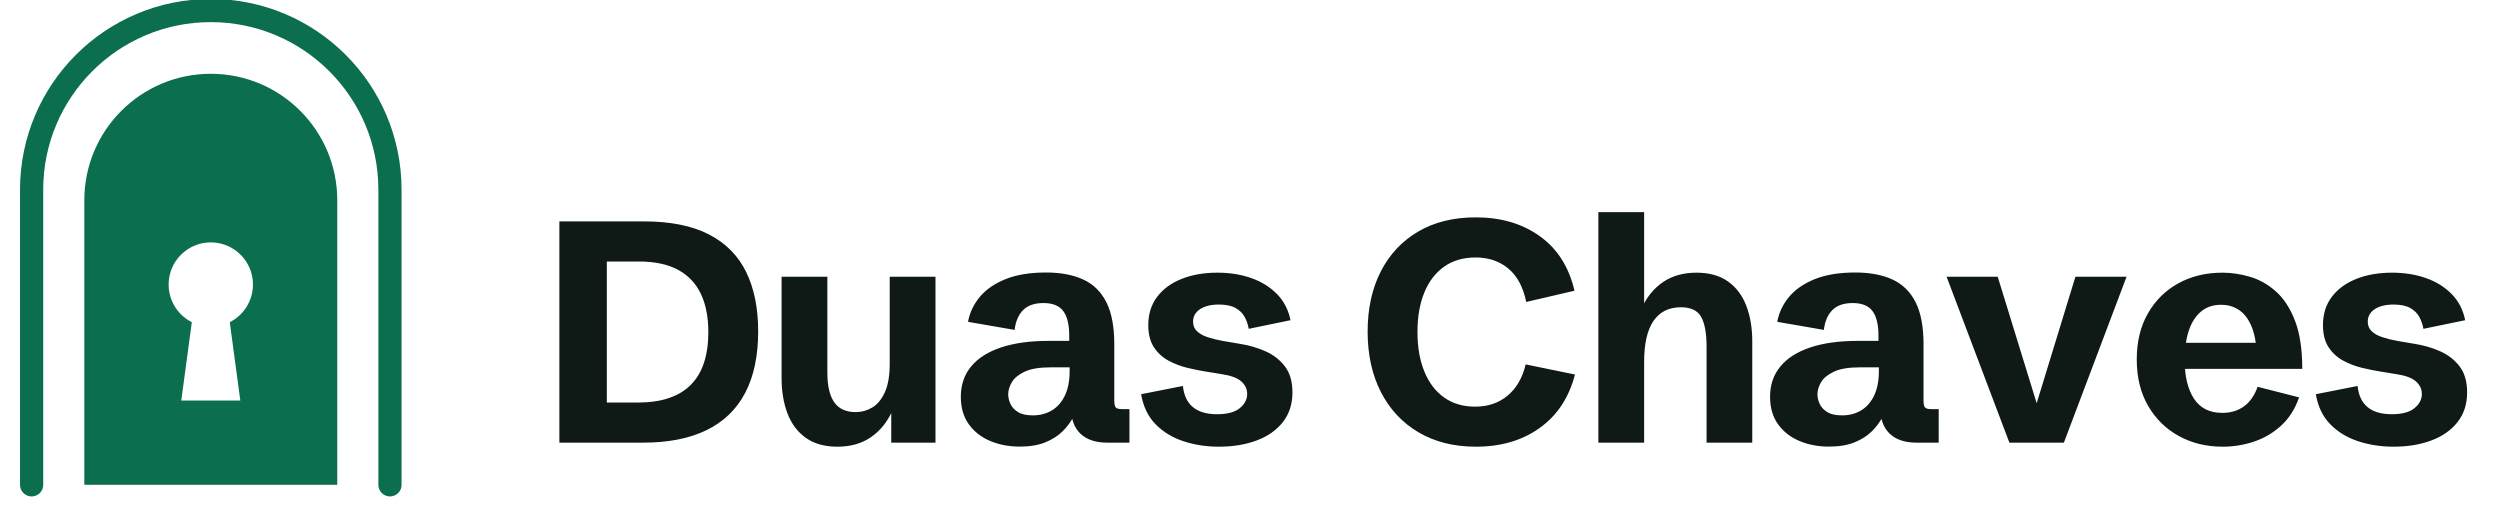
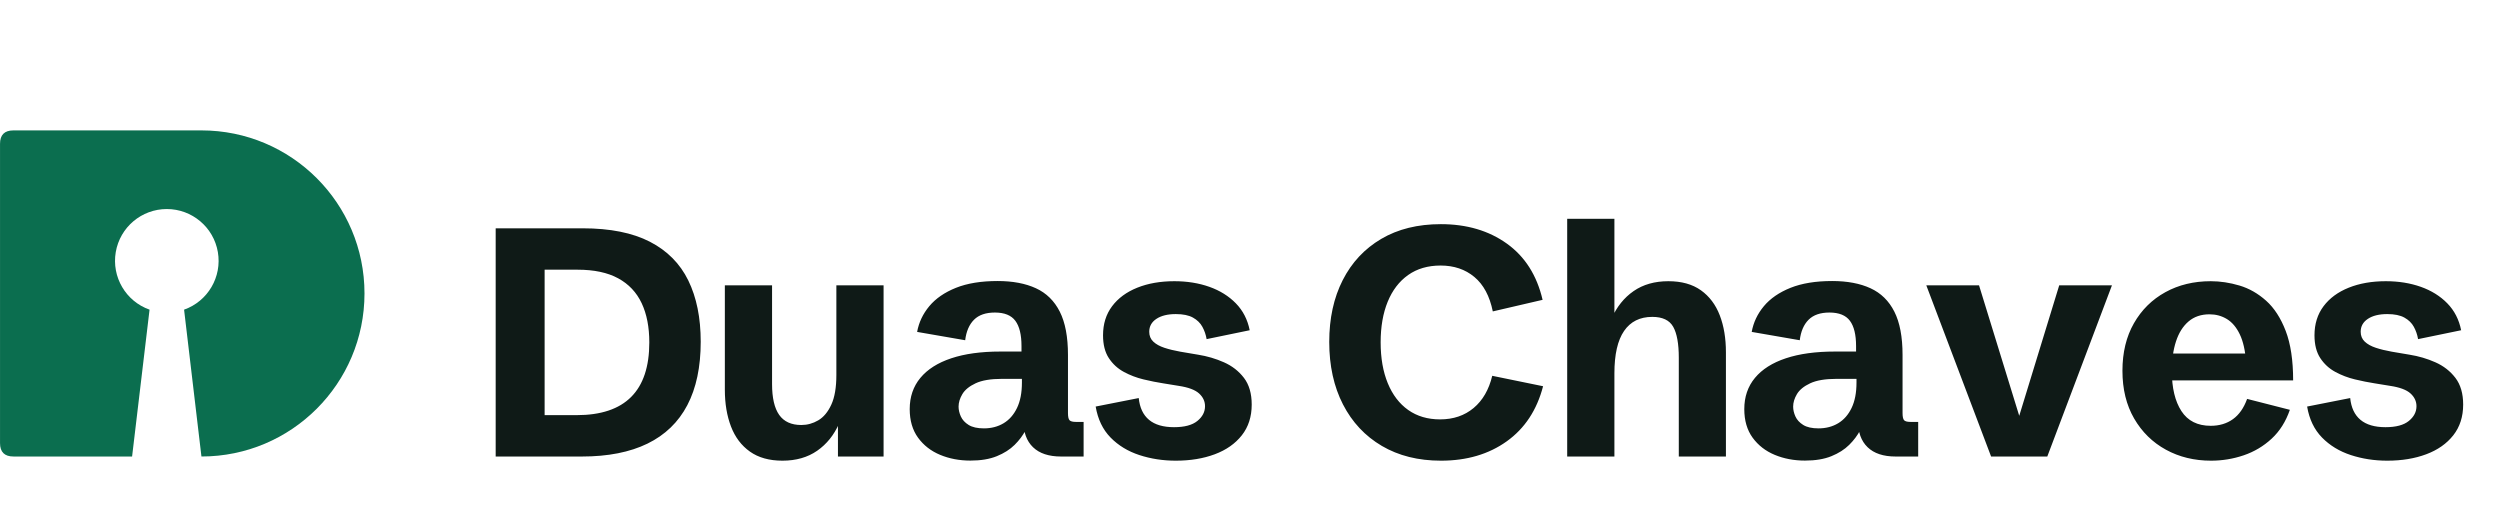
- <svg xmlns="http://www.w3.org/2000/svg" viewBox="0 0 237.2 48" role="img" aria-label="Duas Chaves">
-   <path d="M3 46V18A17 17 0 0 1 37 18V46" fill="none" stroke="#0B6E4F" stroke-width="2.2" stroke-linecap="round" />
-   <path fill-rule="evenodd" fill="#0B6E4F" d="M8 46V19A12 12 0 0 1 32 19V46Z M18.2 30.57A4 4 0 1 1 21.8 30.57L22.8 38H17.2Z" />
-   <path fill="#0F1A17" transform="translate(51 42) scale(0.01458)" d="M142.16 0.0V-1440.0H691.4Q950.44 -1440.0 1114.9 -1355.4Q1279.36 -1270.8 1357.64 -1110.74Q1435.92 -950.68 1435.92 -724.4Q1435.92 -485.36 1351.48 -324.2Q1267.039 -163.04 1100.159 -81.52Q933.279 0.0 685.68 0.0ZM450.96 -261.12H653.12Q1111.56 -261.12 1111.56 -720.0Q1111.56 -865.32 1063.18 -967.78Q1014.8 -1070.24 914.98 -1124.56Q815.16 -1178.88 658.84 -1178.88H450.96ZM1951.6 26.24Q1827.4 26.24 1746.64 -30.92Q1665.88 -88.08 1627.04 -189.24Q1588.2 -290.4 1588.2 -421.84V-1080.0H1886.12V-456.68Q1886.12 -326.36 1931.08 -262.62Q1976.04 -198.88 2070.76 -198.88Q2127.44 -198.88 2177.72 -228.44Q2228 -258 2259.94 -327.2Q2291.88 -396.4 2291.88 -515.04V-1080.0H2589.8V0.0H2301.88V-253.44L2309.44 -208.88Q2260.72 -98.8 2170.58 -36.28Q2080.44 26.24 1951.6 26.24ZM3137.36 25.68Q3033.84 25.68 2946.78 -10.5Q2859.72 -46.68 2807.2 -118.96Q2754.68 -191.24 2754.68 -299.04Q2754.68 -415.08 2822.04 -496.24Q2889.4 -577.4 3017.02 -619.9Q3144.64 -662.4 3326.04 -662.4H3478.04L3460.04 -634.88V-697.24Q3460.04 -804.28 3421.2 -856.42Q3382.36 -908.56 3292.28 -908.56Q3205.84 -908.56 3160.36 -863.06Q3114.88 -817.56 3104.72 -733.8L2801.48 -786.32Q2817.76 -876.12 2878.34 -948.74Q2938.92 -1021.36 3046.06 -1064.36Q3153.2 -1107.36 3309.32 -1107.36Q3452.08 -1107.36 3551.1 -1061.78Q3650.12 -1016.2 3701.72 -913.96Q3753.32 -811.72 3753.32 -640.96V-273.96Q3753.32 -240.4 3762.82 -229.4Q3772.32 -218.4 3803.32 -218.4H3852V0.0H3709.72Q3593.56 0.0 3532.72 -58.74Q3471.88 -117.48 3471.88 -226.72V-277.52L3524.32 -257.92Q3511.12 -214.8 3485.88 -165.98Q3460.64 -117.16 3416.6 -73.5Q3372.56 -29.84 3304.3 -2.08Q3236.04 25.68 3137.36 25.68ZM3222.96 -177.6Q3293.08 -177.6 3347 -209.92Q3400.92 -242.24 3431.82 -306.5Q3462.72 -370.76 3462.72 -466.52V-490.08H3336.84Q3230.16 -490.08 3170.46 -462.08Q3110.76 -434.08 3086.88 -393.78Q3063 -353.48 3063 -314.8Q3063 -284.52 3077.32 -252.76Q3091.64 -221 3126.44 -199.3Q3161.24 -177.6 3222.96 -177.6ZM4434.04 26.24Q4312 26.24 4203.9 -9.18Q4095.8 -44.6 4022.16 -119.74Q3948.52 -194.88 3928.08 -315.32L4199.84 -368.92Q4209.16 -277.76 4264.78 -231.44Q4320.4 -185.12 4422.64 -185.12Q4521.64 -185.12 4569.88 -224.48Q4618.12 -263.84 4618.12 -317.28Q4618.12 -363.76 4580.42 -398.04Q4542.72 -432.32 4451.6 -445.96L4353.08 -462Q4295.6 -470.88 4229.92 -486.64Q4164.24 -502.4 4106.06 -533.84Q4047.88 -565.28 4011.22 -620.92Q3974.56 -676.56 3974.56 -765.08Q3974.56 -872.2 4031.74 -948.38Q4088.92 -1024.56 4190.78 -1065.4Q4292.64 -1106.24 4424.4 -1106.24Q4545.44 -1106.24 4645.44 -1070.8Q4745.44 -1035.36 4812.6 -966.68Q4879.76 -898.0 4900 -796.84L4628.2 -740.8Q4621.2 -782.2 4601.58 -818.24Q4581.96 -854.28 4542.14 -876.54Q4502.32 -898.8 4433.72 -898.8Q4356.96 -898.8 4311.52 -868.76Q4266.08 -838.72 4266.08 -787.16Q4266.08 -749.32 4291.66 -725.04Q4317.24 -700.76 4361.62 -686.14Q4406 -671.52 4462.12 -661.56L4574.4 -642.52Q4660.08 -628.88 4737.52 -594.54Q4814.96 -560.2 4863.84 -496.16Q4912.72 -432.12 4912.72 -327.84Q4912.72 -213.0 4850.26 -133.82Q4787.8 -54.64 4679.58 -14.2Q4571.36 26.24 4434.04 26.24ZM6107 26.24Q5892.36 26.24 5733.82 -66.96Q5575.28 -160.16 5488.6 -328.82Q5401.92 -497.48 5401.92 -723.08Q5401.92 -946.04 5487.06 -1113.16Q5572.2 -1280.28 5730.08 -1373.26Q5887.96 -1466.24 6106.12 -1466.24Q6351.36 -1466.24 6522.72 -1343.48Q6694.08 -1220.72 6748.2 -988.68L6434 -915.68Q6404.44 -1060.64 6317.82 -1132.88Q6231.2 -1205.12 6104.8 -1205.12Q5984.16 -1205.12 5899.62 -1145.2Q5815.08 -1085.28 5770.68 -976.48Q5726.28 -867.68 5726.28 -720.44Q5726.28 -571.88 5771.34 -462.36Q5816.4 -352.84 5900.28 -293.58Q5984.16 -234.32 6101.28 -234.32Q6226.92 -234.32 6312.92 -306.08Q6398.92 -377.84 6430.48 -509.32L6751.24 -443.56Q6692.8 -218.2 6522.12 -95.98Q6351.44 26.24 6107 26.24ZM6903.4 0.0V-1500.0H7201.32V-826.56L7183.76 -871.12Q7232.48 -981.64 7322.62 -1043.94Q7412.76 -1106.24 7541.6 -1106.24Q7666.8 -1106.24 7747.06 -1049.08Q7827.32 -991.92 7866.16 -890.98Q7905 -790.04 7905 -658.16V0.0H7607.64V-623.32Q7607.64 -755.84 7572.38 -818.48Q7537.12 -881.12 7440.28 -881.12Q7323.24 -881.12 7262.28 -792.26Q7201.32 -703.4 7201.32 -525.24V0.0ZM8403.56 25.68Q8300.04 25.68 8212.98 -10.5Q8125.92 -46.68 8073.4 -118.96Q8020.88 -191.24 8020.88 -299.04Q8020.88 -415.08 8088.24 -496.24Q8155.6 -577.4 8283.22 -619.9Q8410.84 -662.4 8592.24 -662.4H8744.24L8726.24 -634.88V-697.24Q8726.24 -804.28 8687.4 -856.42Q8648.56 -908.56 8558.48 -908.56Q8472.04 -908.56 8426.56 -863.06Q8381.08 -817.56 8370.92 -733.8L8067.68 -786.32Q8083.96 -876.12 8144.54 -948.74Q8205.12 -1021.36 8312.26 -1064.36Q8419.4 -1107.36 8575.52 -1107.36Q8718.28 -1107.36 8817.3 -1061.78Q8916.32 -1016.2 8967.92 -913.96Q9019.52 -811.72 9019.52 -640.96V-273.96Q9019.52 -240.4 9029.02 -229.4Q9038.52 -218.4 9069.52 -218.4H9118.2V0.0H8975.92Q8859.76 0.0 8798.92 -58.74Q8738.08 -117.48 8738.08 -226.72V-277.52L8790.52 -257.92Q8777.32 -214.8 8752.08 -165.98Q8726.84 -117.16 8682.8 -73.5Q8638.76 -29.84 8570.5 -2.08Q8502.24 25.68 8403.56 25.68ZM8489.16 -177.6Q8559.28 -177.6 8613.2 -209.92Q8667.12 -242.24 8698.02 -306.5Q8728.92 -370.76 8728.92 -466.52V-490.08H8603.04Q8496.36 -490.08 8436.66 -462.08Q8376.96 -434.08 8353.08 -393.78Q8329.2 -353.48 8329.2 -314.8Q8329.2 -284.52 8343.52 -252.76Q8357.84 -221 8392.64 -199.3Q8427.44 -177.6 8489.16 -177.6ZM9578.28 0.0 9169.48 -1080.0H9502.199L9769.6 -212.039H9742.08L10008.04 -1080.0H10340.759L9932.839 0.0ZM10966.28 26.24Q10807.8 26.24 10681.3 -43.04Q10554.8 -112.32 10480.92 -239.66Q10407.04 -367.0 10407.04 -541.24Q10407.04 -714.24 10479.52 -840.96Q10552 -967.68 10677.84 -1036.96Q10803.68 -1106.24 10964.32 -1106.24Q11053.68 -1106.24 11145.22 -1079.02Q11236.76 -1051.8 11313.58 -983.18Q11390.4 -914.56 11437.26 -792.3Q11484.12 -670.04 11484.12 -480.4H10598.48V-650H11218.84L11187.08 -597.08Q11179.28 -704.92 11147.52 -771.04Q11115.76 -837.16 11066.5 -867.26Q11017.24 -897.36 10956.28 -897.36Q10876.96 -897.36 10824.2 -852.34Q10771.44 -807.32 10745.08 -726.88Q10718.72 -646.44 10718.72 -539.68Q10718.72 -379.68 10779.1 -286.76Q10839.48 -193.84 10964.04 -193.84Q11045.6 -193.84 11104.14 -235.68Q11162.68 -277.52 11193.76 -363.6L11463.48 -294.72Q11425.04 -183.36 11348.28 -112.38Q11271.52 -41.4 11171.94 -7.58Q11072.36 26.24 10966.28 26.24ZM12078.32 26.24Q11956.28 26.24 11848.18 -9.18Q11740.08 -44.6 11666.44 -119.74Q11592.8 -194.88 11572.36 -315.32L11844.12 -368.92Q11853.44 -277.76 11909.06 -231.44Q11964.68 -185.12 12066.92 -185.12Q12165.92 -185.12 12214.16 -224.48Q12262.4 -263.84 12262.4 -317.28Q12262.4 -363.76 12224.7 -398.04Q12187 -432.32 12095.88 -445.96L11997.36 -462Q11939.88 -470.88 11874.2 -486.64Q11808.52 -502.4 11750.34 -533.84Q11692.16 -565.28 11655.5 -620.92Q11618.84 -676.56 11618.84 -765.08Q11618.84 -872.2 11676.02 -948.38Q11733.2 -1024.56 11835.06 -1065.4Q11936.92 -1106.24 12068.68 -1106.24Q12189.72 -1106.24 12289.72 -1070.8Q12389.72 -1035.36 12456.88 -966.68Q12524.04 -898.0 12544.28 -796.84L12272.48 -740.8Q12265.48 -782.2 12245.86 -818.24Q12226.24 -854.28 12186.42 -876.54Q12146.6 -898.8 12078 -898.8Q12001.24 -898.8 11955.8 -868.76Q11910.36 -838.72 11910.36 -787.16Q11910.36 -749.32 11935.94 -725.04Q11961.52 -700.76 12005.9 -686.14Q12050.28 -671.52 12106.4 -661.56L12218.68 -642.52Q12304.36 -628.88 12381.8 -594.54Q12459.24 -560.2 12508.12 -496.16Q12557 -432.12 12557 -327.84Q12557 -213.0 12494.54 -133.82Q12432.08 -54.64 12323.86 -14.2Q12215.64 26.24 12078.32 26.24Z" />
+ <svg xmlns="http://www.w3.org/2000/svg" viewBox="0 0 230 48" width="460" height="96" role="img" aria-label="Duas Chaves">
+   <path fill="#0B6E4F" transform="translate(-4.41 5.82) scale(0.8824)" d="M5 8.4Q5 7 6.4 7H26A17 17 0 0 1 26 41L24.19 25.69A5.4 5.4 0 1 0 20.59 25.69L18.77 41H6.4Q5 41 5 39.6Z" />
+   <path fill="#0F1A17" transform="translate(43.53 42) scale(0.01458)" d="M142.16 0.0V-1440.0H691.4Q950.44 -1440.0 1114.9 -1355.4Q1279.36 -1270.8 1357.64 -1110.74Q1435.92 -950.68 1435.92 -724.4Q1435.92 -485.36 1351.48 -324.2Q1267.039 -163.04 1100.159 -81.52Q933.279 0.0 685.68 0.0ZM450.96 -261.12H653.12Q1111.56 -261.12 1111.56 -720.0Q1111.56 -865.32 1063.18 -967.78Q1014.8 -1070.24 914.98 -1124.56Q815.16 -1178.88 658.84 -1178.88H450.96ZM1951.6 26.24Q1827.4 26.24 1746.64 -30.92Q1665.88 -88.08 1627.04 -189.24Q1588.2 -290.4 1588.2 -421.84V-1080.0H1886.12V-456.68Q1886.12 -326.36 1931.08 -262.62Q1976.04 -198.88 2070.76 -198.88Q2127.44 -198.88 2177.72 -228.44Q2228 -258 2259.94 -327.2Q2291.88 -396.4 2291.88 -515.04V-1080.0H2589.8V0.0H2301.88V-253.44L2309.44 -208.88Q2260.72 -98.8 2170.58 -36.28Q2080.44 26.24 1951.6 26.24ZM3137.36 25.68Q3033.84 25.68 2946.78 -10.5Q2859.72 -46.68 2807.2 -118.96Q2754.68 -191.24 2754.68 -299.04Q2754.68 -415.08 2822.04 -496.24Q2889.4 -577.4 3017.02 -619.9Q3144.64 -662.4 3326.04 -662.4H3478.04L3460.04 -634.88V-697.24Q3460.04 -804.28 3421.2 -856.42Q3382.36 -908.56 3292.28 -908.56Q3205.84 -908.56 3160.36 -863.06Q3114.88 -817.56 3104.72 -733.8L2801.48 -786.32Q2817.76 -876.12 2878.34 -948.74Q2938.92 -1021.36 3046.06 -1064.36Q3153.2 -1107.36 3309.32 -1107.36Q3452.08 -1107.36 3551.1 -1061.78Q3650.12 -1016.2 3701.72 -913.96Q3753.32 -811.72 3753.32 -640.96V-273.96Q3753.32 -240.4 3762.82 -229.4Q3772.32 -218.4 3803.32 -218.4H3852V0.0H3709.72Q3593.56 0.0 3532.72 -58.74Q3471.88 -117.48 3471.88 -226.72V-277.52L3524.32 -257.92Q3511.12 -214.8 3485.88 -165.98Q3460.64 -117.16 3416.6 -73.5Q3372.56 -29.84 3304.3 -2.08Q3236.04 25.68 3137.36 25.68ZM3222.96 -177.6Q3293.08 -177.6 3347 -209.92Q3400.92 -242.24 3431.82 -306.5Q3462.72 -370.76 3462.72 -466.52V-490.08H3336.84Q3230.16 -490.08 3170.46 -462.08Q3110.76 -434.08 3086.88 -393.78Q3063 -353.48 3063 -314.8Q3063 -284.52 3077.32 -252.76Q3091.64 -221 3126.44 -199.3Q3161.24 -177.6 3222.96 -177.6ZM4434.04 26.24Q4312 26.24 4203.9 -9.18Q4095.8 -44.6 4022.16 -119.74Q3948.52 -194.88 3928.08 -315.32L4199.84 -368.92Q4209.16 -277.76 4264.78 -231.44Q4320.4 -185.12 4422.64 -185.12Q4521.64 -185.12 4569.88 -224.48Q4618.12 -263.84 4618.12 -317.28Q4618.12 -363.76 4580.42 -398.04Q4542.72 -432.32 4451.6 -445.96L4353.08 -462Q4295.6 -470.88 4229.92 -486.64Q4164.24 -502.4 4106.06 -533.84Q4047.88 -565.28 4011.22 -620.92Q3974.56 -676.56 3974.56 -765.08Q3974.56 -872.2 4031.74 -948.38Q4088.92 -1024.56 4190.78 -1065.4Q4292.64 -1106.24 4424.4 -1106.24Q4545.44 -1106.24 4645.44 -1070.8Q4745.44 -1035.36 4812.6 -966.68Q4879.76 -898.0 4900 -796.84L4628.2 -740.8Q4621.2 -782.2 4601.58 -818.24Q4581.96 -854.28 4542.14 -876.54Q4502.32 -898.8 4433.72 -898.8Q4356.96 -898.8 4311.52 -868.76Q4266.08 -838.72 4266.08 -787.16Q4266.08 -749.32 4291.66 -725.04Q4317.24 -700.76 4361.62 -686.14Q4406 -671.52 4462.12 -661.56L4574.4 -642.52Q4660.08 -628.88 4737.52 -594.54Q4814.96 -560.2 4863.84 -496.16Q4912.72 -432.12 4912.72 -327.84Q4912.72 -213.0 4850.26 -133.82Q4787.8 -54.64 4679.58 -14.2Q4571.36 26.24 4434.04 26.24ZM6107 26.24Q5892.36 26.24 5733.82 -66.96Q5575.28 -160.16 5488.6 -328.82Q5401.92 -497.48 5401.92 -723.08Q5401.92 -946.04 5487.06 -1113.16Q5572.2 -1280.28 5730.08 -1373.26Q5887.96 -1466.24 6106.12 -1466.24Q6351.36 -1466.24 6522.72 -1343.48Q6694.08 -1220.72 6748.2 -988.68L6434 -915.68Q6404.44 -1060.64 6317.82 -1132.88Q6231.2 -1205.12 6104.8 -1205.12Q5984.16 -1205.12 5899.62 -1145.2Q5815.08 -1085.28 5770.68 -976.48Q5726.28 -867.68 5726.28 -720.44Q5726.28 -571.88 5771.34 -462.36Q5816.4 -352.84 5900.28 -293.58Q5984.16 -234.32 6101.28 -234.32Q6226.92 -234.32 6312.92 -306.08Q6398.92 -377.84 6430.48 -509.32L6751.24 -443.56Q6692.8 -218.2 6522.12 -95.98Q6351.44 26.24 6107 26.24ZM6903.4 0.0V-1500.0H7201.32V-826.56L7183.76 -871.12Q7232.48 -981.64 7322.62 -1043.94Q7412.76 -1106.24 7541.6 -1106.24Q7666.8 -1106.24 7747.06 -1049.08Q7827.32 -991.92 7866.16 -890.98Q7905 -790.04 7905 -658.16V0.0H7607.64V-623.32Q7607.64 -755.84 7572.38 -818.48Q7537.12 -881.12 7440.28 -881.12Q7323.24 -881.12 7262.28 -792.26Q7201.32 -703.4 7201.32 -525.24V0.0ZM8403.56 25.68Q8300.04 25.68 8212.98 -10.5Q8125.92 -46.68 8073.4 -118.96Q8020.88 -191.24 8020.88 -299.04Q8020.88 -415.08 8088.24 -496.24Q8155.6 -577.4 8283.22 -619.9Q8410.84 -662.4 8592.24 -662.4H8744.24L8726.24 -634.88V-697.24Q8726.24 -804.28 8687.4 -856.42Q8648.56 -908.56 8558.48 -908.56Q8472.04 -908.56 8426.56 -863.06Q8381.08 -817.56 8370.92 -733.8L8067.68 -786.32Q8083.96 -876.12 8144.54 -948.74Q8205.12 -1021.36 8312.26 -1064.36Q8419.4 -1107.36 8575.52 -1107.36Q8718.28 -1107.36 8817.3 -1061.78Q8916.32 -1016.2 8967.92 -913.96Q9019.52 -811.72 9019.52 -640.96V-273.96Q9019.52 -240.4 9029.02 -229.4Q9038.52 -218.4 9069.52 -218.4H9118.2V0.0H8975.92Q8859.76 0.0 8798.92 -58.74Q8738.08 -117.48 8738.08 -226.72V-277.52L8790.52 -257.92Q8777.32 -214.8 8752.08 -165.98Q8726.84 -117.16 8682.8 -73.5Q8638.76 -29.84 8570.5 -2.08Q8502.24 25.68 8403.56 25.68ZM8489.16 -177.6Q8559.28 -177.6 8613.2 -209.92Q8667.12 -242.24 8698.02 -306.5Q8728.92 -370.76 8728.92 -466.52V-490.08H8603.04Q8496.36 -490.08 8436.66 -462.08Q8376.96 -434.08 8353.08 -393.78Q8329.2 -353.48 8329.2 -314.8Q8329.2 -284.52 8343.52 -252.76Q8357.84 -221 8392.64 -199.3Q8427.44 -177.6 8489.16 -177.6ZM9578.28 0.0 9169.48 -1080.0H9502.199L9769.6 -212.039H9742.08L10008.04 -1080.0H10340.759L9932.839 0.0ZM10966.28 26.24Q10807.8 26.24 10681.3 -43.04Q10554.8 -112.32 10480.92 -239.66Q10407.04 -367.0 10407.04 -541.24Q10407.04 -714.24 10479.52 -840.96Q10552 -967.68 10677.84 -1036.96Q10803.68 -1106.24 10964.32 -1106.24Q11053.68 -1106.24 11145.22 -1079.02Q11236.76 -1051.8 11313.58 -983.18Q11390.4 -914.56 11437.26 -792.3Q11484.12 -670.04 11484.12 -480.4H10598.48V-650H11218.84L11187.08 -597.08Q11179.28 -704.92 11147.52 -771.04Q11115.76 -837.16 11066.5 -867.26Q11017.24 -897.36 10956.28 -897.36Q10876.96 -897.36 10824.2 -852.34Q10771.44 -807.32 10745.08 -726.88Q10718.72 -646.44 10718.72 -539.68Q10718.72 -379.68 10779.1 -286.76Q10839.48 -193.84 10964.04 -193.84Q11045.6 -193.84 11104.14 -235.68Q11162.68 -277.52 11193.76 -363.6L11463.48 -294.72Q11425.04 -183.36 11348.28 -112.38Q11271.52 -41.4 11171.94 -7.58Q11072.36 26.24 10966.28 26.24ZM12078.32 26.24Q11956.28 26.24 11848.18 -9.18Q11740.08 -44.6 11666.44 -119.74Q11592.8 -194.88 11572.36 -315.32L11844.12 -368.92Q11853.44 -277.76 11909.06 -231.44Q11964.68 -185.12 12066.92 -185.12Q12165.92 -185.12 12214.16 -224.48Q12262.4 -263.84 12262.4 -317.28Q12262.4 -363.76 12224.7 -398.04Q12187 -432.32 12095.88 -445.96L11997.36 -462Q11939.88 -470.88 11874.2 -486.64Q11808.52 -502.4 11750.34 -533.84Q11692.16 -565.28 11655.5 -620.92Q11618.84 -676.56 11618.84 -765.08Q11618.84 -872.2 11676.02 -948.38Q11733.2 -1024.56 11835.06 -1065.4Q11936.92 -1106.24 12068.68 -1106.24Q12189.72 -1106.24 12289.72 -1070.8Q12389.72 -1035.36 12456.88 -966.68Q12524.04 -898.0 12544.28 -796.84L12272.48 -740.8Q12265.48 -782.2 12245.86 -818.24Q12226.24 -854.28 12186.42 -876.54Q12146.6 -898.8 12078 -898.8Q12001.24 -898.8 11955.8 -868.76Q11910.36 -838.72 11910.36 -787.16Q11910.36 -749.32 11935.94 -725.04Q11961.52 -700.76 12005.9 -686.14Q12050.28 -671.52 12106.4 -661.56L12218.68 -642.52Q12304.36 -628.88 12381.8 -594.54Q12459.24 -560.2 12508.12 -496.16Q12557 -432.12 12557 -327.84Q12557 -213.0 12494.54 -133.82Q12432.08 -54.64 12323.86 -14.2Q12215.64 26.24 12078.32 26.24Z" />
</svg>
